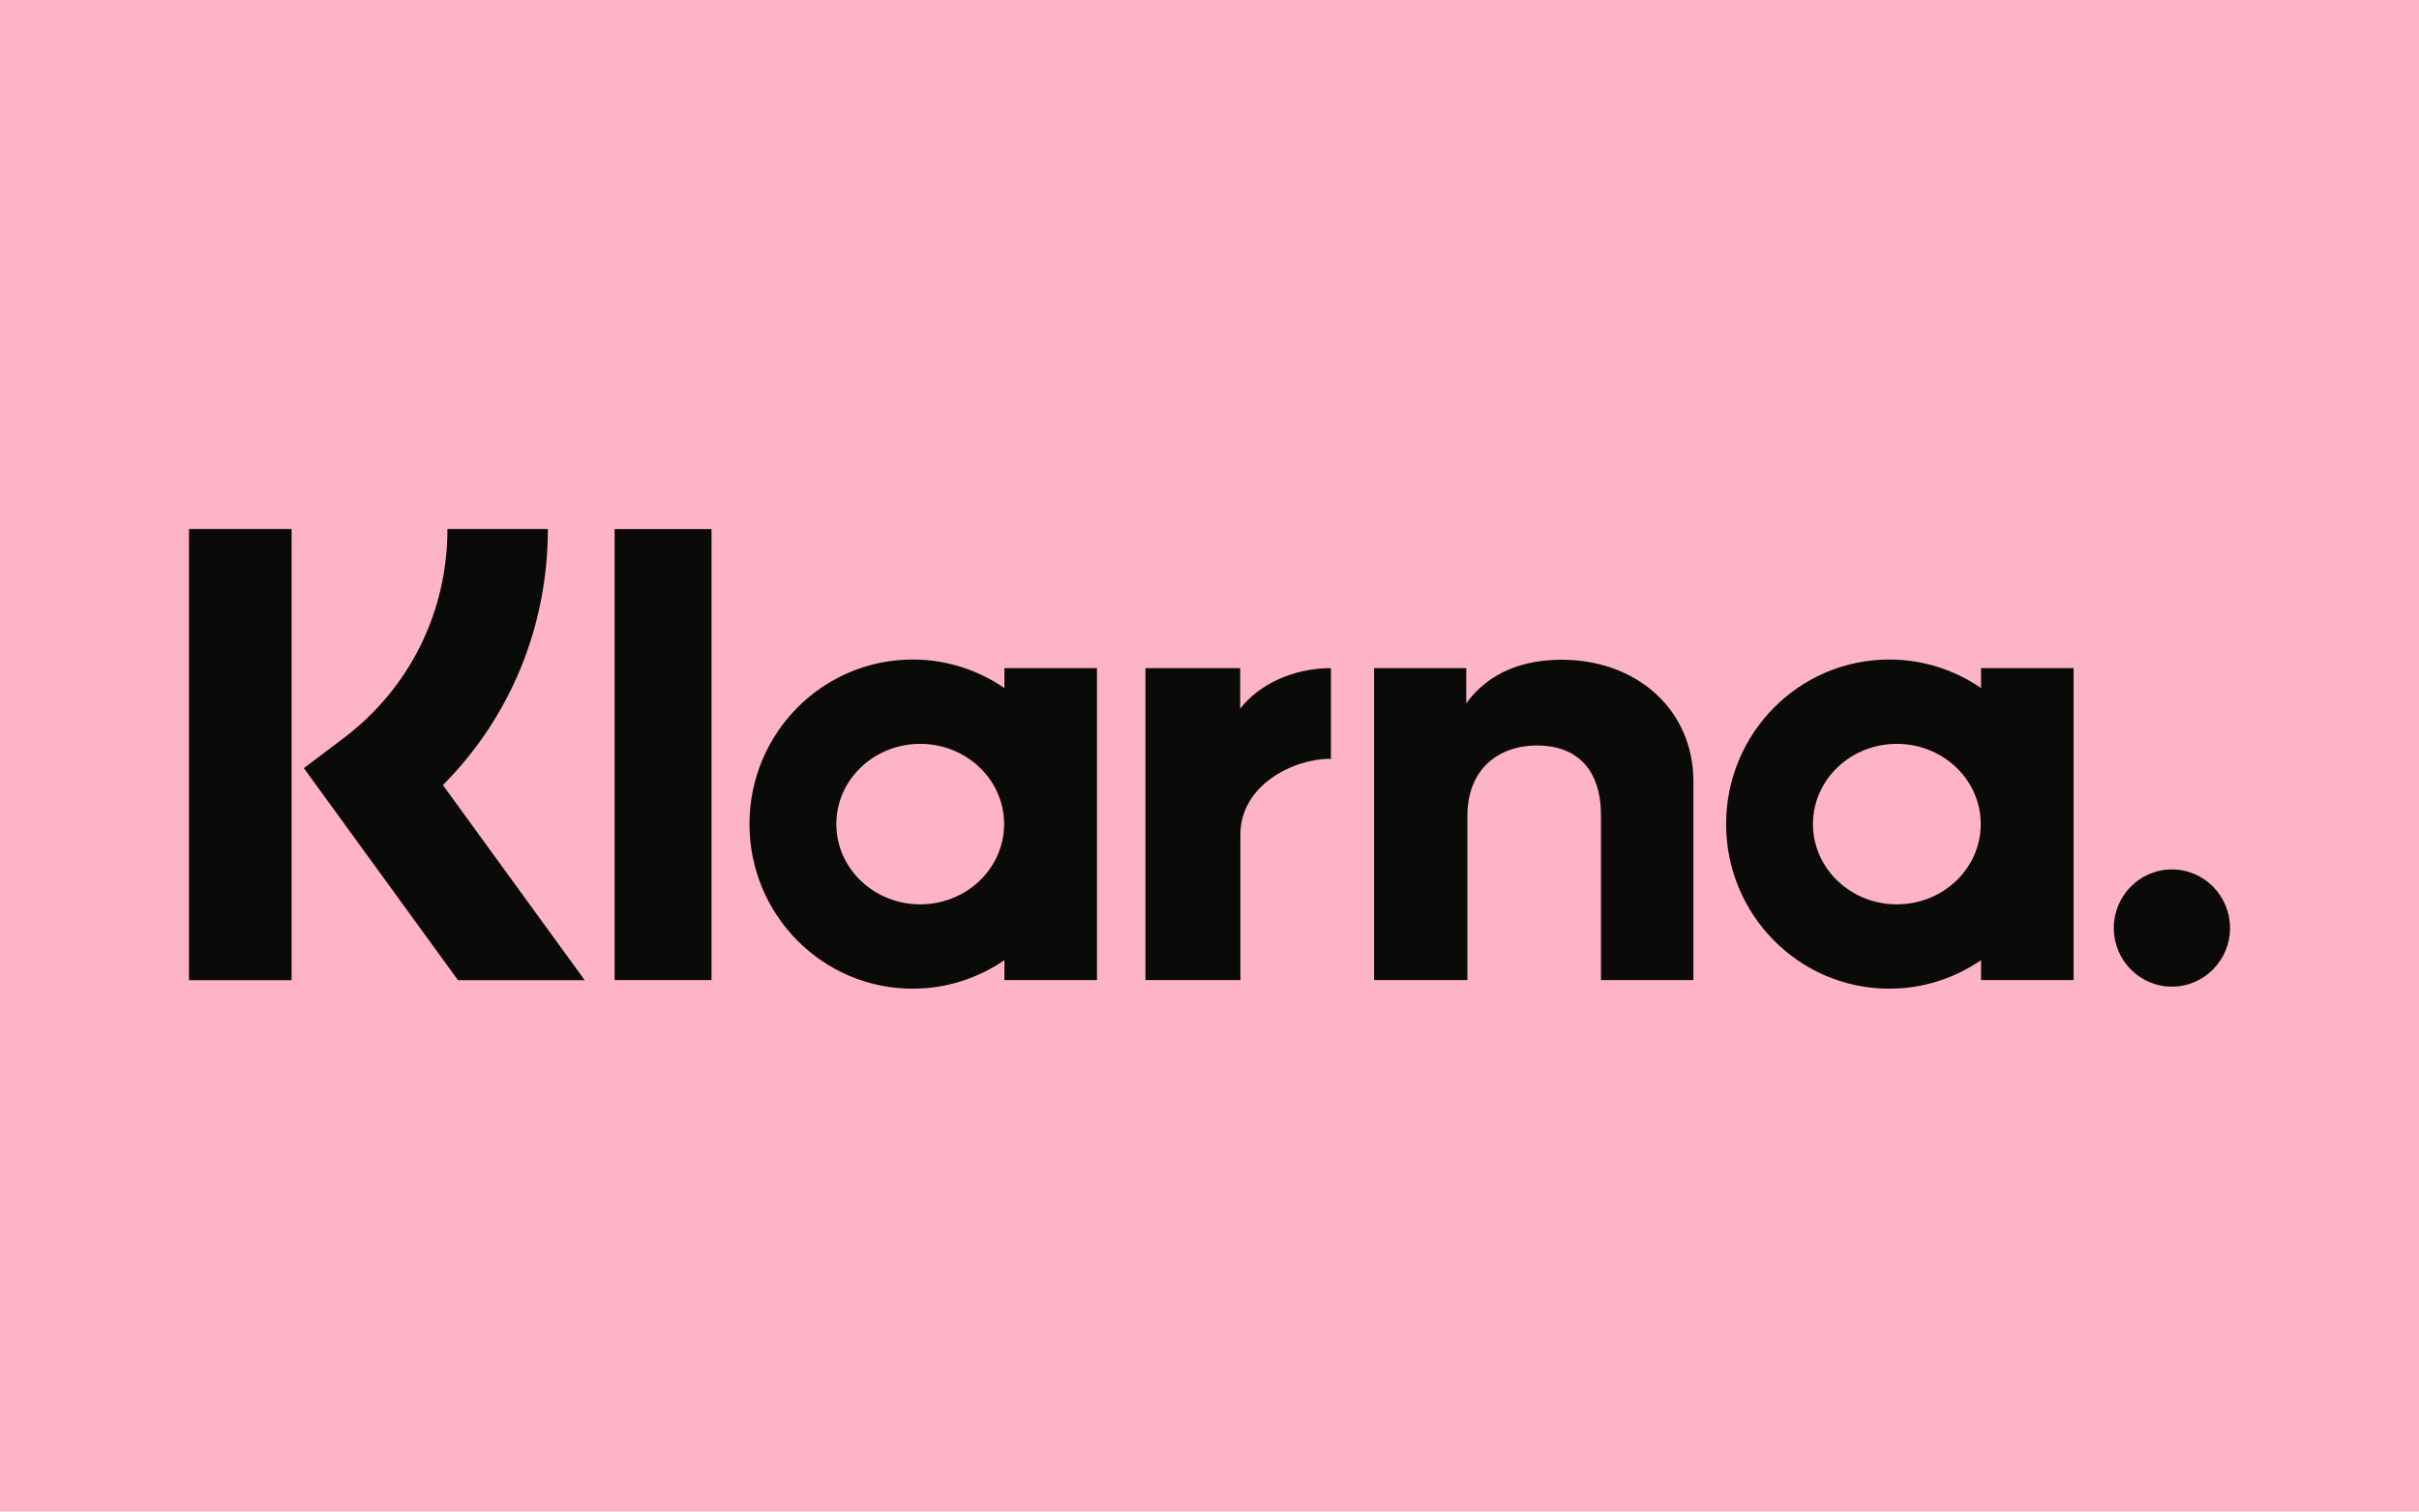
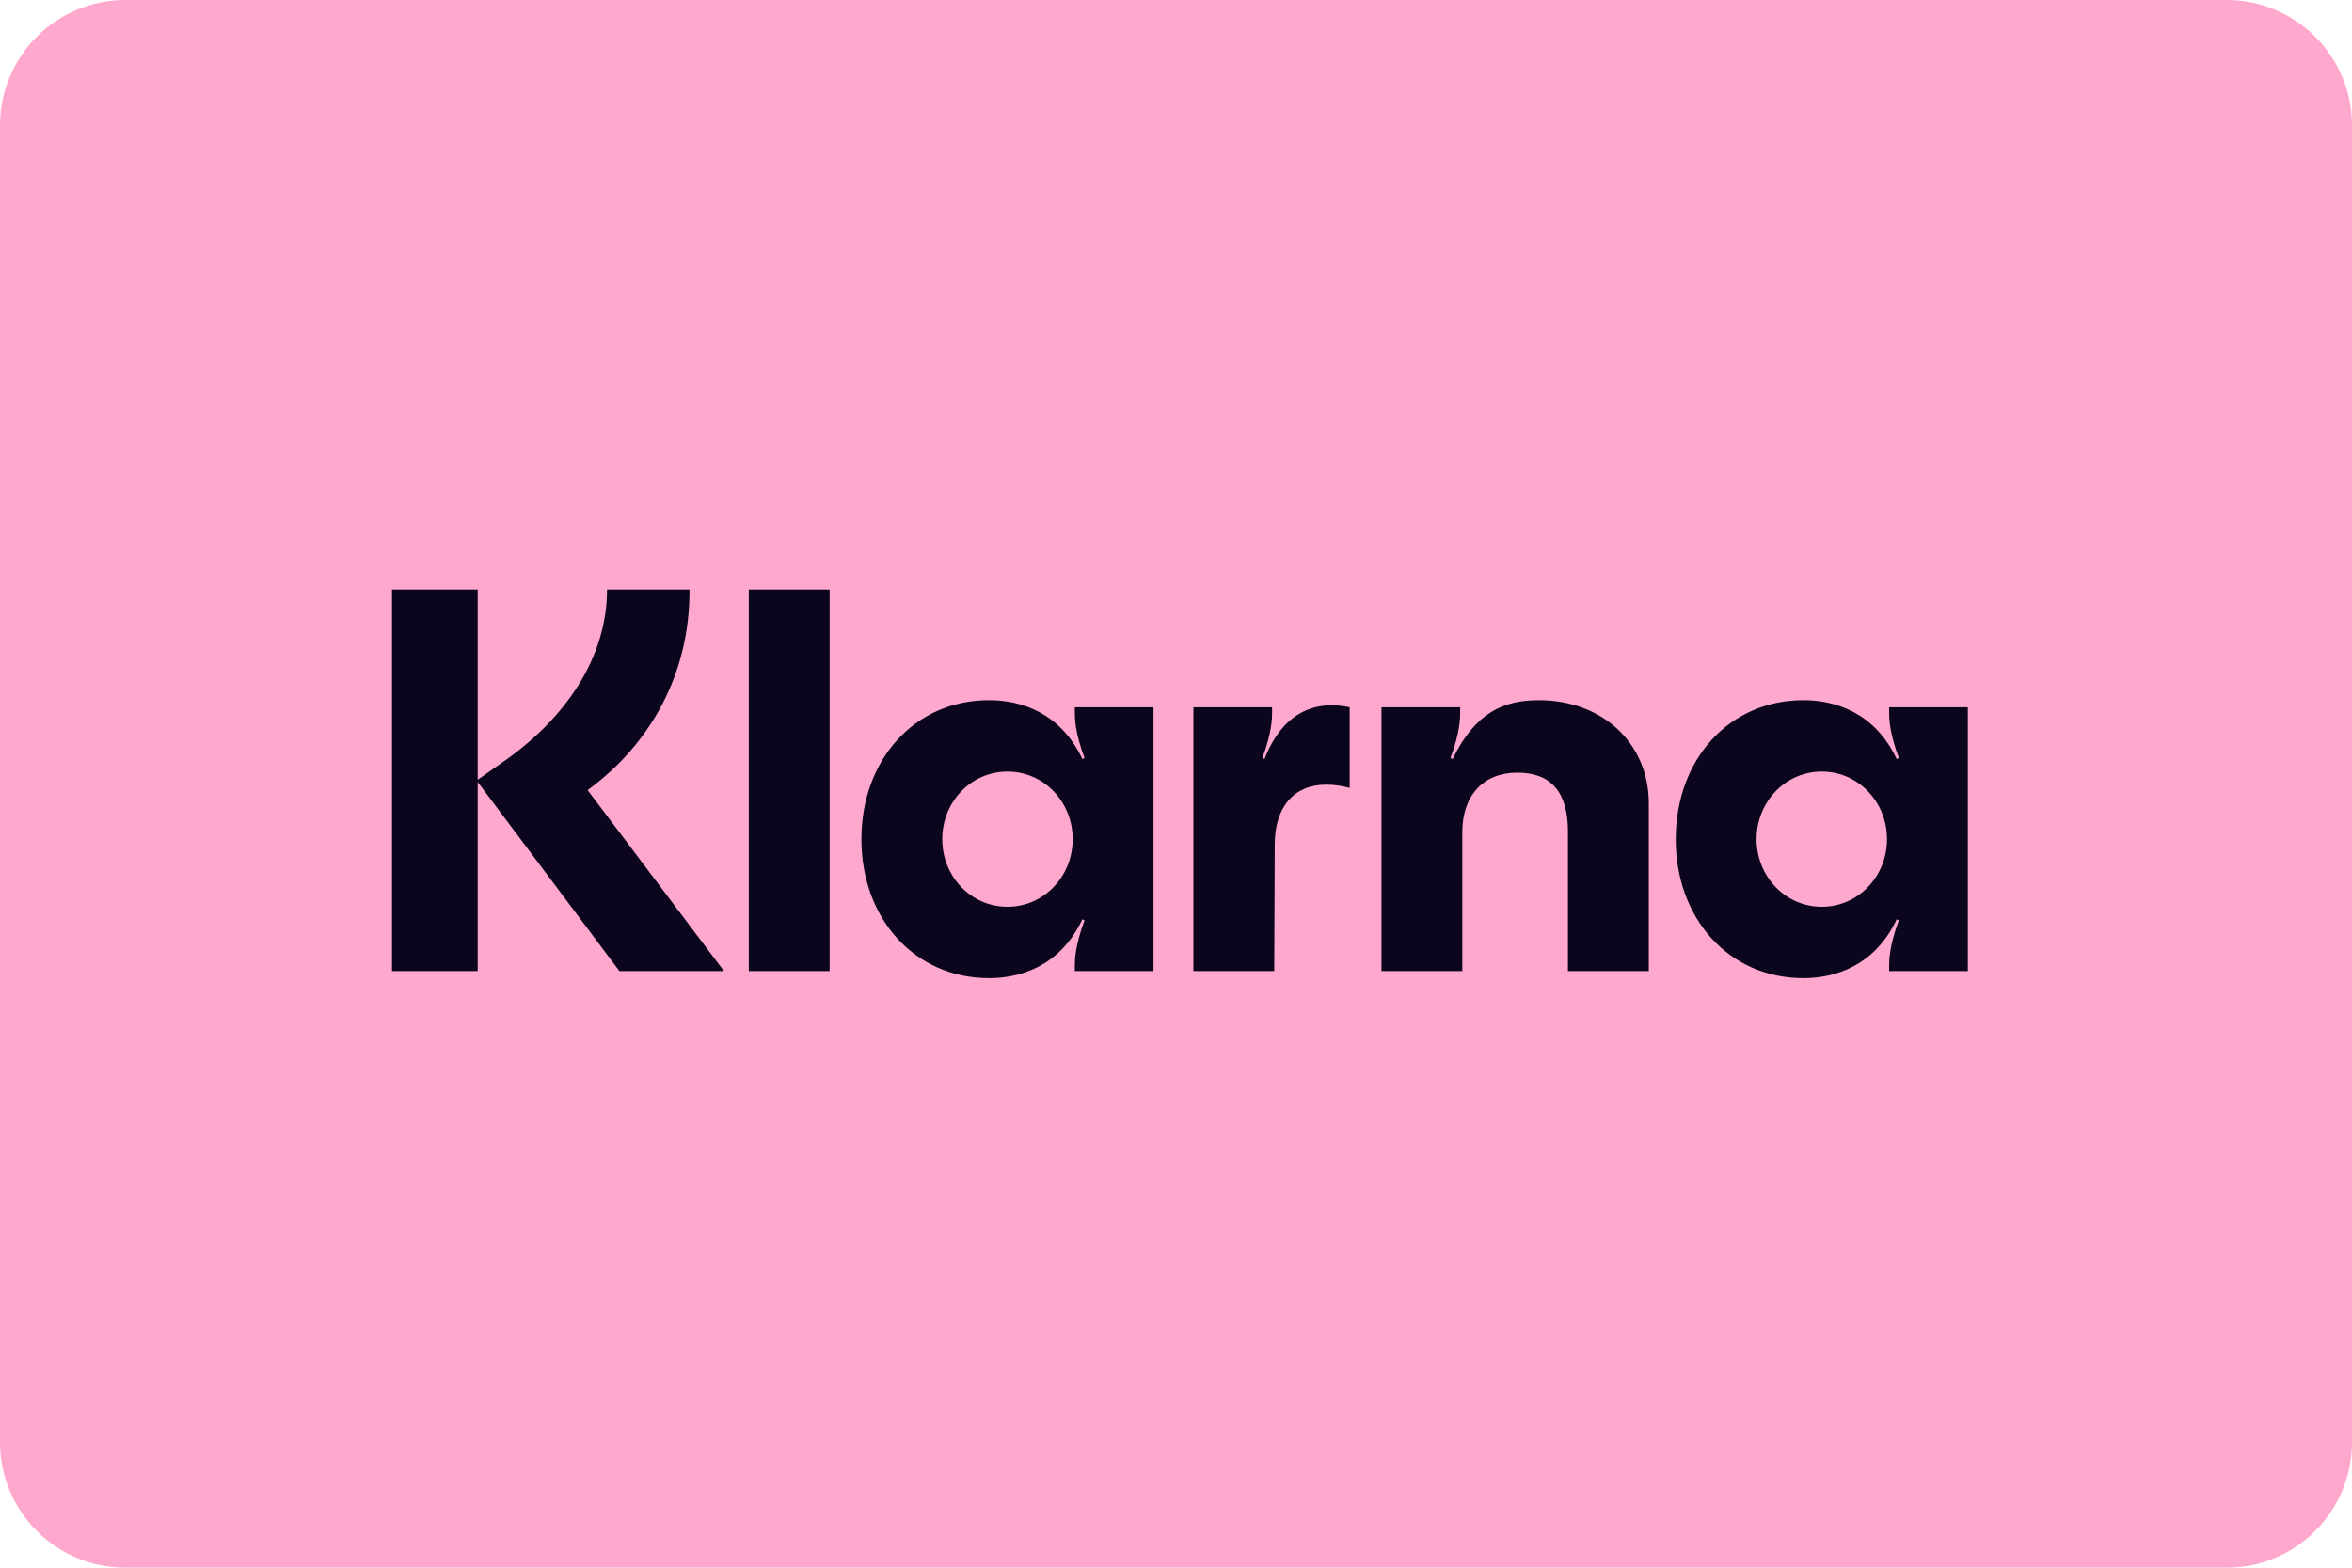
- <svg xmlns="http://www.w3.org/2000/svg" width="64" height="40" viewBox="0 0 64 40" fill="none">
-   <rect width="64" height="40" fill="#FFB3C7" />
-   <path fill-rule="evenodd" clip-rule="evenodd" d="M57.463 23.008C56.614 23.008 55.925 23.702 55.925 24.559C55.925 25.415 56.614 26.11 57.463 26.11C58.312 26.11 59 25.416 59 24.559C59 23.702 58.312 23.008 57.463 23.008ZM52.405 21.808C52.405 20.635 51.411 19.685 50.185 19.685C48.96 19.685 47.966 20.635 47.966 21.808C47.966 22.981 48.96 23.932 50.185 23.932C51.411 23.932 52.405 22.981 52.405 21.808ZM52.413 17.681H54.862V25.936H52.413V25.408C51.721 25.884 50.886 26.164 49.985 26.164C47.601 26.164 45.668 24.214 45.668 21.808C45.668 19.402 47.601 17.453 49.985 17.453C50.886 17.453 51.721 17.732 52.413 18.209V17.681ZM32.812 18.756V17.681H30.305V25.936H32.818V22.081C32.818 20.781 34.215 20.082 35.184 20.082C35.194 20.082 35.203 20.083 35.213 20.083V17.681C34.218 17.681 33.303 18.111 32.812 18.756ZM26.566 21.808C26.566 20.635 25.572 19.685 24.346 19.685C23.121 19.685 22.127 20.635 22.127 21.808C22.127 22.981 23.121 23.932 24.346 23.932C25.572 23.932 26.566 22.981 26.566 21.808ZM26.574 17.681H29.023V25.936H26.574V25.408C25.882 25.884 25.047 26.164 24.146 26.164C21.762 26.164 19.829 24.214 19.829 21.808C19.829 19.403 21.762 17.453 24.146 17.453C25.047 17.453 25.882 17.733 26.574 18.209V17.681ZM41.316 17.459C40.338 17.459 39.412 17.765 38.793 18.611V17.681H36.354V25.936H38.823V21.598C38.823 20.342 39.657 19.728 40.661 19.728C41.738 19.728 42.357 20.377 42.357 21.581V25.936H44.803V20.686C44.803 18.765 43.289 17.459 41.316 17.459ZM16.261 25.936H18.825V14.002H16.261V25.936ZM5 25.939H7.715V14H5V25.939ZM14.495 14C14.495 16.585 13.496 18.989 11.718 20.776L15.47 25.939H12.117L8.039 20.328L9.092 19.533C10.837 18.214 11.838 16.197 11.838 14L14.495 14Z" fill="#0A0B09" />
+ <svg xmlns="http://www.w3.org/2000/svg" width="300" height="200" viewBox="0 0 300 200" fill="none">
+   <rect width="300" height="200" rx="16" fill="#FFA8CD" />
+   <path d="M232.371 115.681C227.697 115.681 224.053 111.787 224.053 107.058C224.053 102.329 227.697 98.435 232.371 98.435C237.045 98.435 240.689 102.329 240.689 107.058C240.689 111.787 237.045 115.681 232.371 115.681ZM230.034 124.79C234.021 124.79 239.108 123.26 241.926 117.28L242.201 117.419C240.964 120.687 240.964 122.635 240.964 123.121V123.886H251V90.23H240.964V90.995C240.964 91.482 240.964 93.429 242.201 96.697L241.926 96.836C239.108 90.856 234.021 89.326 230.034 89.326C220.479 89.326 213.742 96.975 213.742 107.058C213.742 117.141 220.479 124.79 230.034 124.79ZM196.282 89.326C191.745 89.326 188.17 90.925 185.283 96.836L185.008 96.697C186.246 93.429 186.246 91.482 186.246 90.995V90.23H176.209V123.886H186.521V106.154C186.521 101.495 189.201 98.574 193.532 98.574C197.863 98.574 199.994 101.078 199.994 106.085V123.886H210.305V102.469C210.305 94.819 204.393 89.326 196.282 89.326ZM161.292 96.836L161.017 96.697C162.255 93.429 162.255 91.482 162.255 90.995V90.23H152.219V123.886H162.53L162.599 107.684C162.599 102.955 165.073 100.104 169.129 100.104C170.229 100.104 171.122 100.243 172.154 100.521V90.23C167.617 89.256 163.561 90.995 161.292 96.836ZM128.503 115.681C123.828 115.681 120.185 111.787 120.185 107.058C120.185 102.329 123.828 98.435 128.503 98.435C133.177 98.435 136.82 102.329 136.82 107.058C136.82 111.787 133.177 115.681 128.503 115.681ZM126.166 124.79C130.153 124.79 135.239 123.26 138.058 117.28L138.333 117.419C137.095 120.687 137.095 122.635 137.095 123.121V123.886H147.132V90.23H137.095V90.995C137.095 91.482 137.095 93.429 138.333 96.697L138.058 96.836C135.239 90.856 130.153 89.326 126.166 89.326C116.61 89.326 109.874 96.975 109.874 107.058C109.874 117.141 116.61 124.79 126.166 124.79ZM95.507 123.886H105.818V75.21H95.507V123.886ZM87.945 75.21H77.428C77.428 83.902 72.135 91.69 64.092 97.253L60.93 99.478V75.21H50V123.886H60.93V99.757L79.009 123.886H92.345L74.953 100.8C82.858 95.028 88.014 86.058 87.945 75.21Z" fill="#0B051D" />
</svg>
